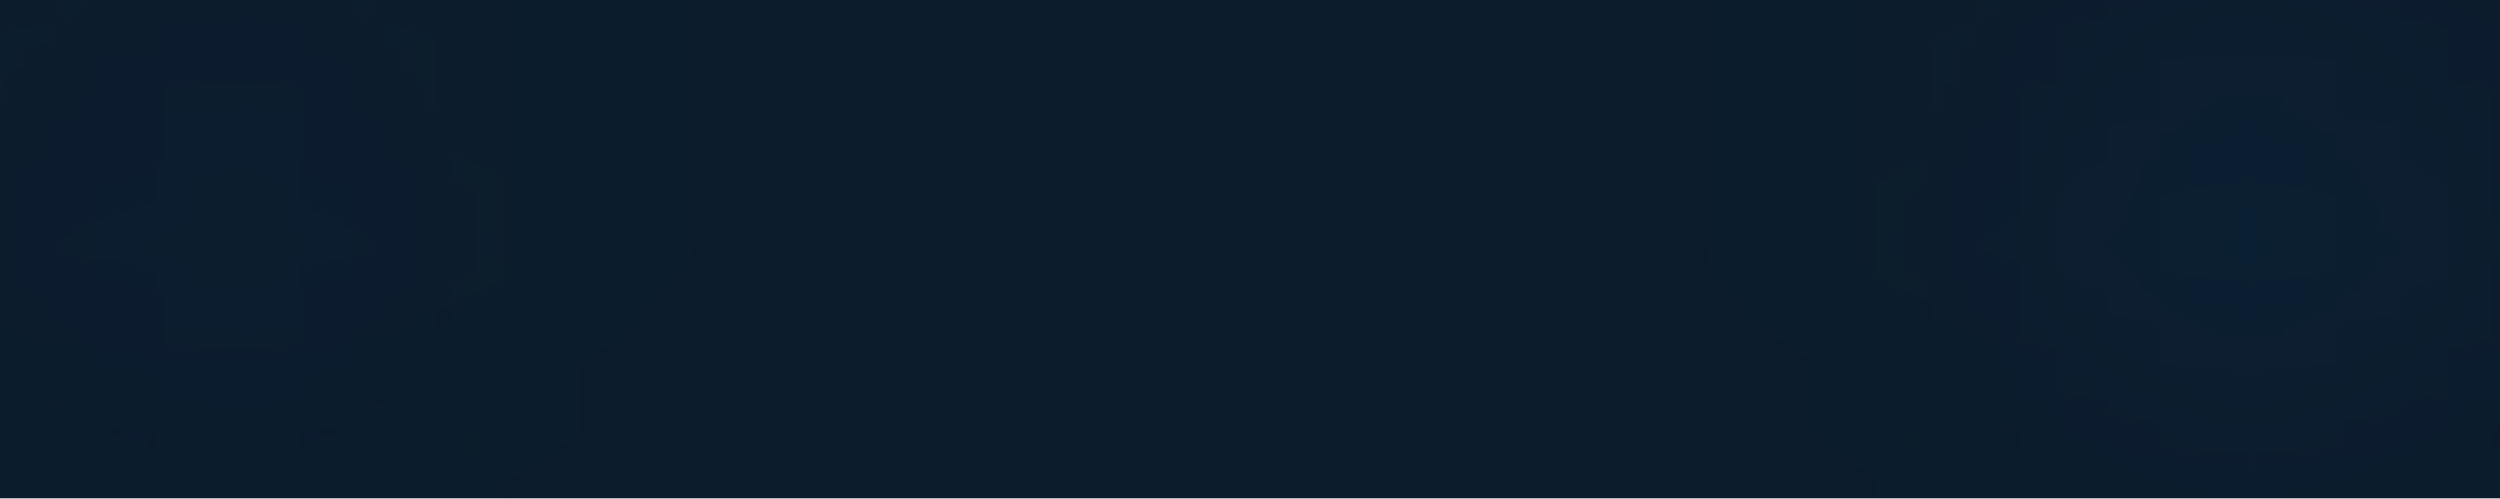
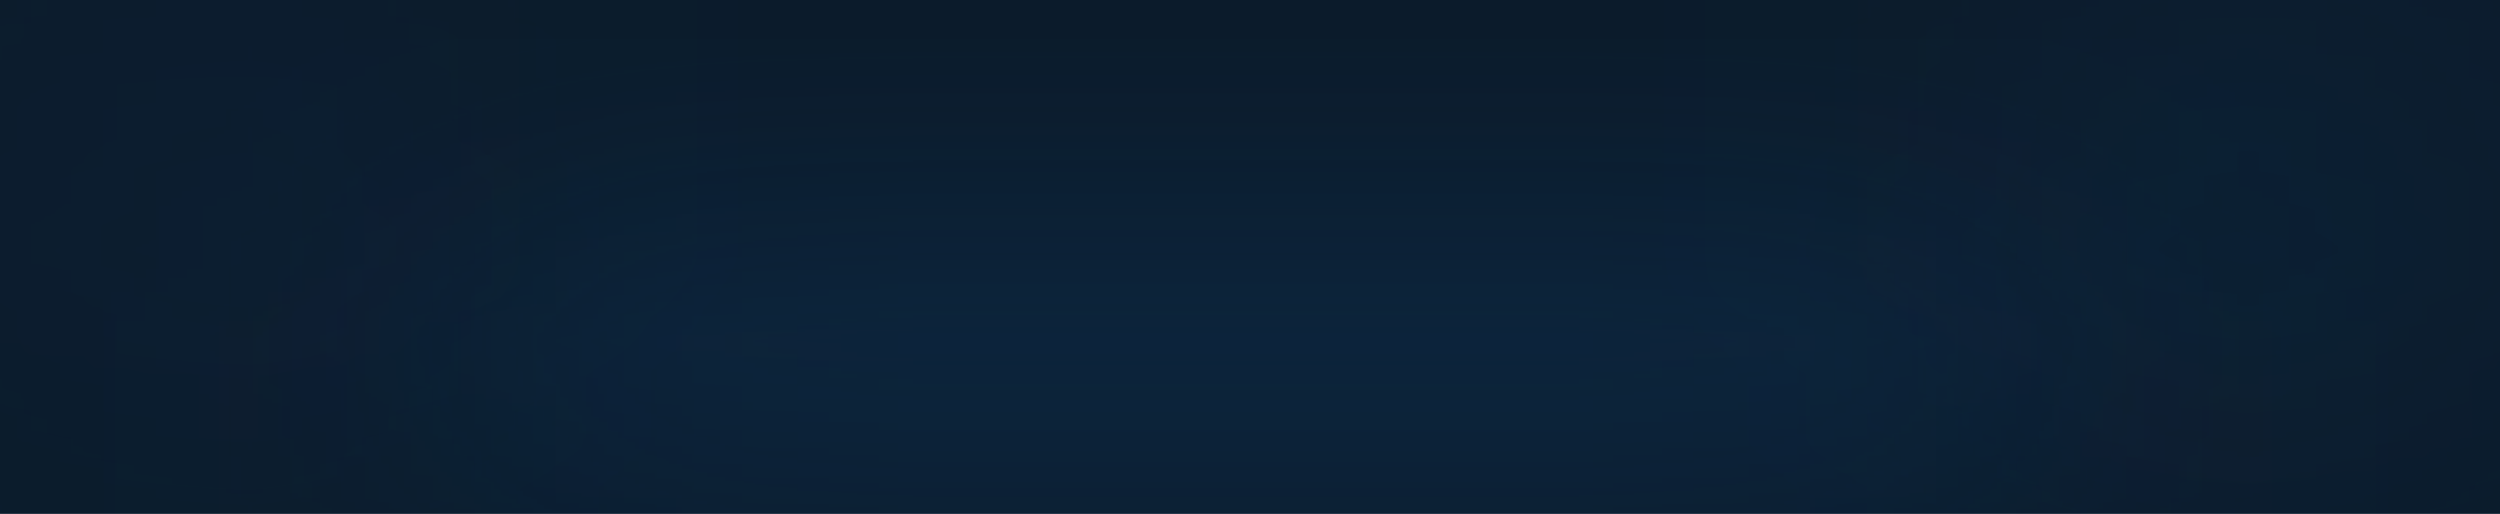
- <svg xmlns="http://www.w3.org/2000/svg" width="1440" height="287" viewBox="0 0 1440 287" fill="none">
+ <svg xmlns="http://www.w3.org/2000/svg" width="1440" height="296" viewBox="0 0 1440 296" fill="none">
  <g clip-path="url(#clip0_401_609)">
-     <rect width="1440" height="296" transform="translate(0 -9)" fill="#0B1B2B" />
+     <rect width="1440" height="296" fill="#0B1B2B" />
    <g filter="url(#filter0_f_401_609)">
-       <circle cx="-12" cy="13" r="118" fill="#14589C" />
+       <circle cx="-12" cy="22" r="118" fill="#14589C" />
    </g>
    <g filter="url(#filter1_f_401_609)">
-       <circle cx="1355.07" cy="33.937" r="77.626" transform="rotate(15 1355.07 33.9365)" fill="#14589C" />
+       <circle cx="1355.07" cy="42.937" r="77.626" transform="rotate(15 1355.07 42.9365)" fill="#14589C" />
+     </g>
+     <g filter="url(#filter2_f_401_609)">
+       <rect x="272" y="235" width="891" height="52" fill="#14589C" />
    </g>
  </g>
  <defs>
-     <filter id="filter0_f_401_609" x="-530" y="-505" width="1036" height="1036" filterUnits="userSpaceOnUse" color-interpolation-filters="sRGB">
+     <filter id="filter0_f_401_609" x="-530" y="-496" width="1036" height="1036" filterUnits="userSpaceOnUse" color-interpolation-filters="sRGB">
      <feFlood flood-opacity="0" result="BackgroundImageFix" />
      <feBlend mode="normal" in="SourceGraphic" in2="BackgroundImageFix" result="shape" />
      <feGaussianBlur stdDeviation="200" result="effect1_foregroundBlur_401_609" />
    </filter>
-     <filter id="filter1_f_401_609" x="909.427" y="-411.708" width="891.29" height="891.29" filterUnits="userSpaceOnUse" color-interpolation-filters="sRGB">
+     <filter id="filter1_f_401_609" x="909.427" y="-402.708" width="891.29" height="891.29" filterUnits="userSpaceOnUse" color-interpolation-filters="sRGB">
      <feFlood flood-opacity="0" result="BackgroundImageFix" />
      <feBlend mode="normal" in="SourceGraphic" in2="BackgroundImageFix" result="shape" />
      <feGaussianBlur stdDeviation="184" result="effect1_foregroundBlur_401_609" />
    </filter>
+     <filter id="filter2_f_401_609" x="60" y="23" width="1315" height="476" filterUnits="userSpaceOnUse" color-interpolation-filters="sRGB">
+       <feFlood flood-opacity="0" result="BackgroundImageFix" />
+       <feBlend mode="normal" in="SourceGraphic" in2="BackgroundImageFix" result="shape" />
+       <feGaussianBlur stdDeviation="106" result="effect1_foregroundBlur_401_609" />
+     </filter>
    <clipPath id="clip0_401_609">
-       <rect width="1440" height="296" fill="white" transform="translate(0 -9)" />
+       <rect width="1440" height="296" fill="white" />
    </clipPath>
  </defs>
</svg>
